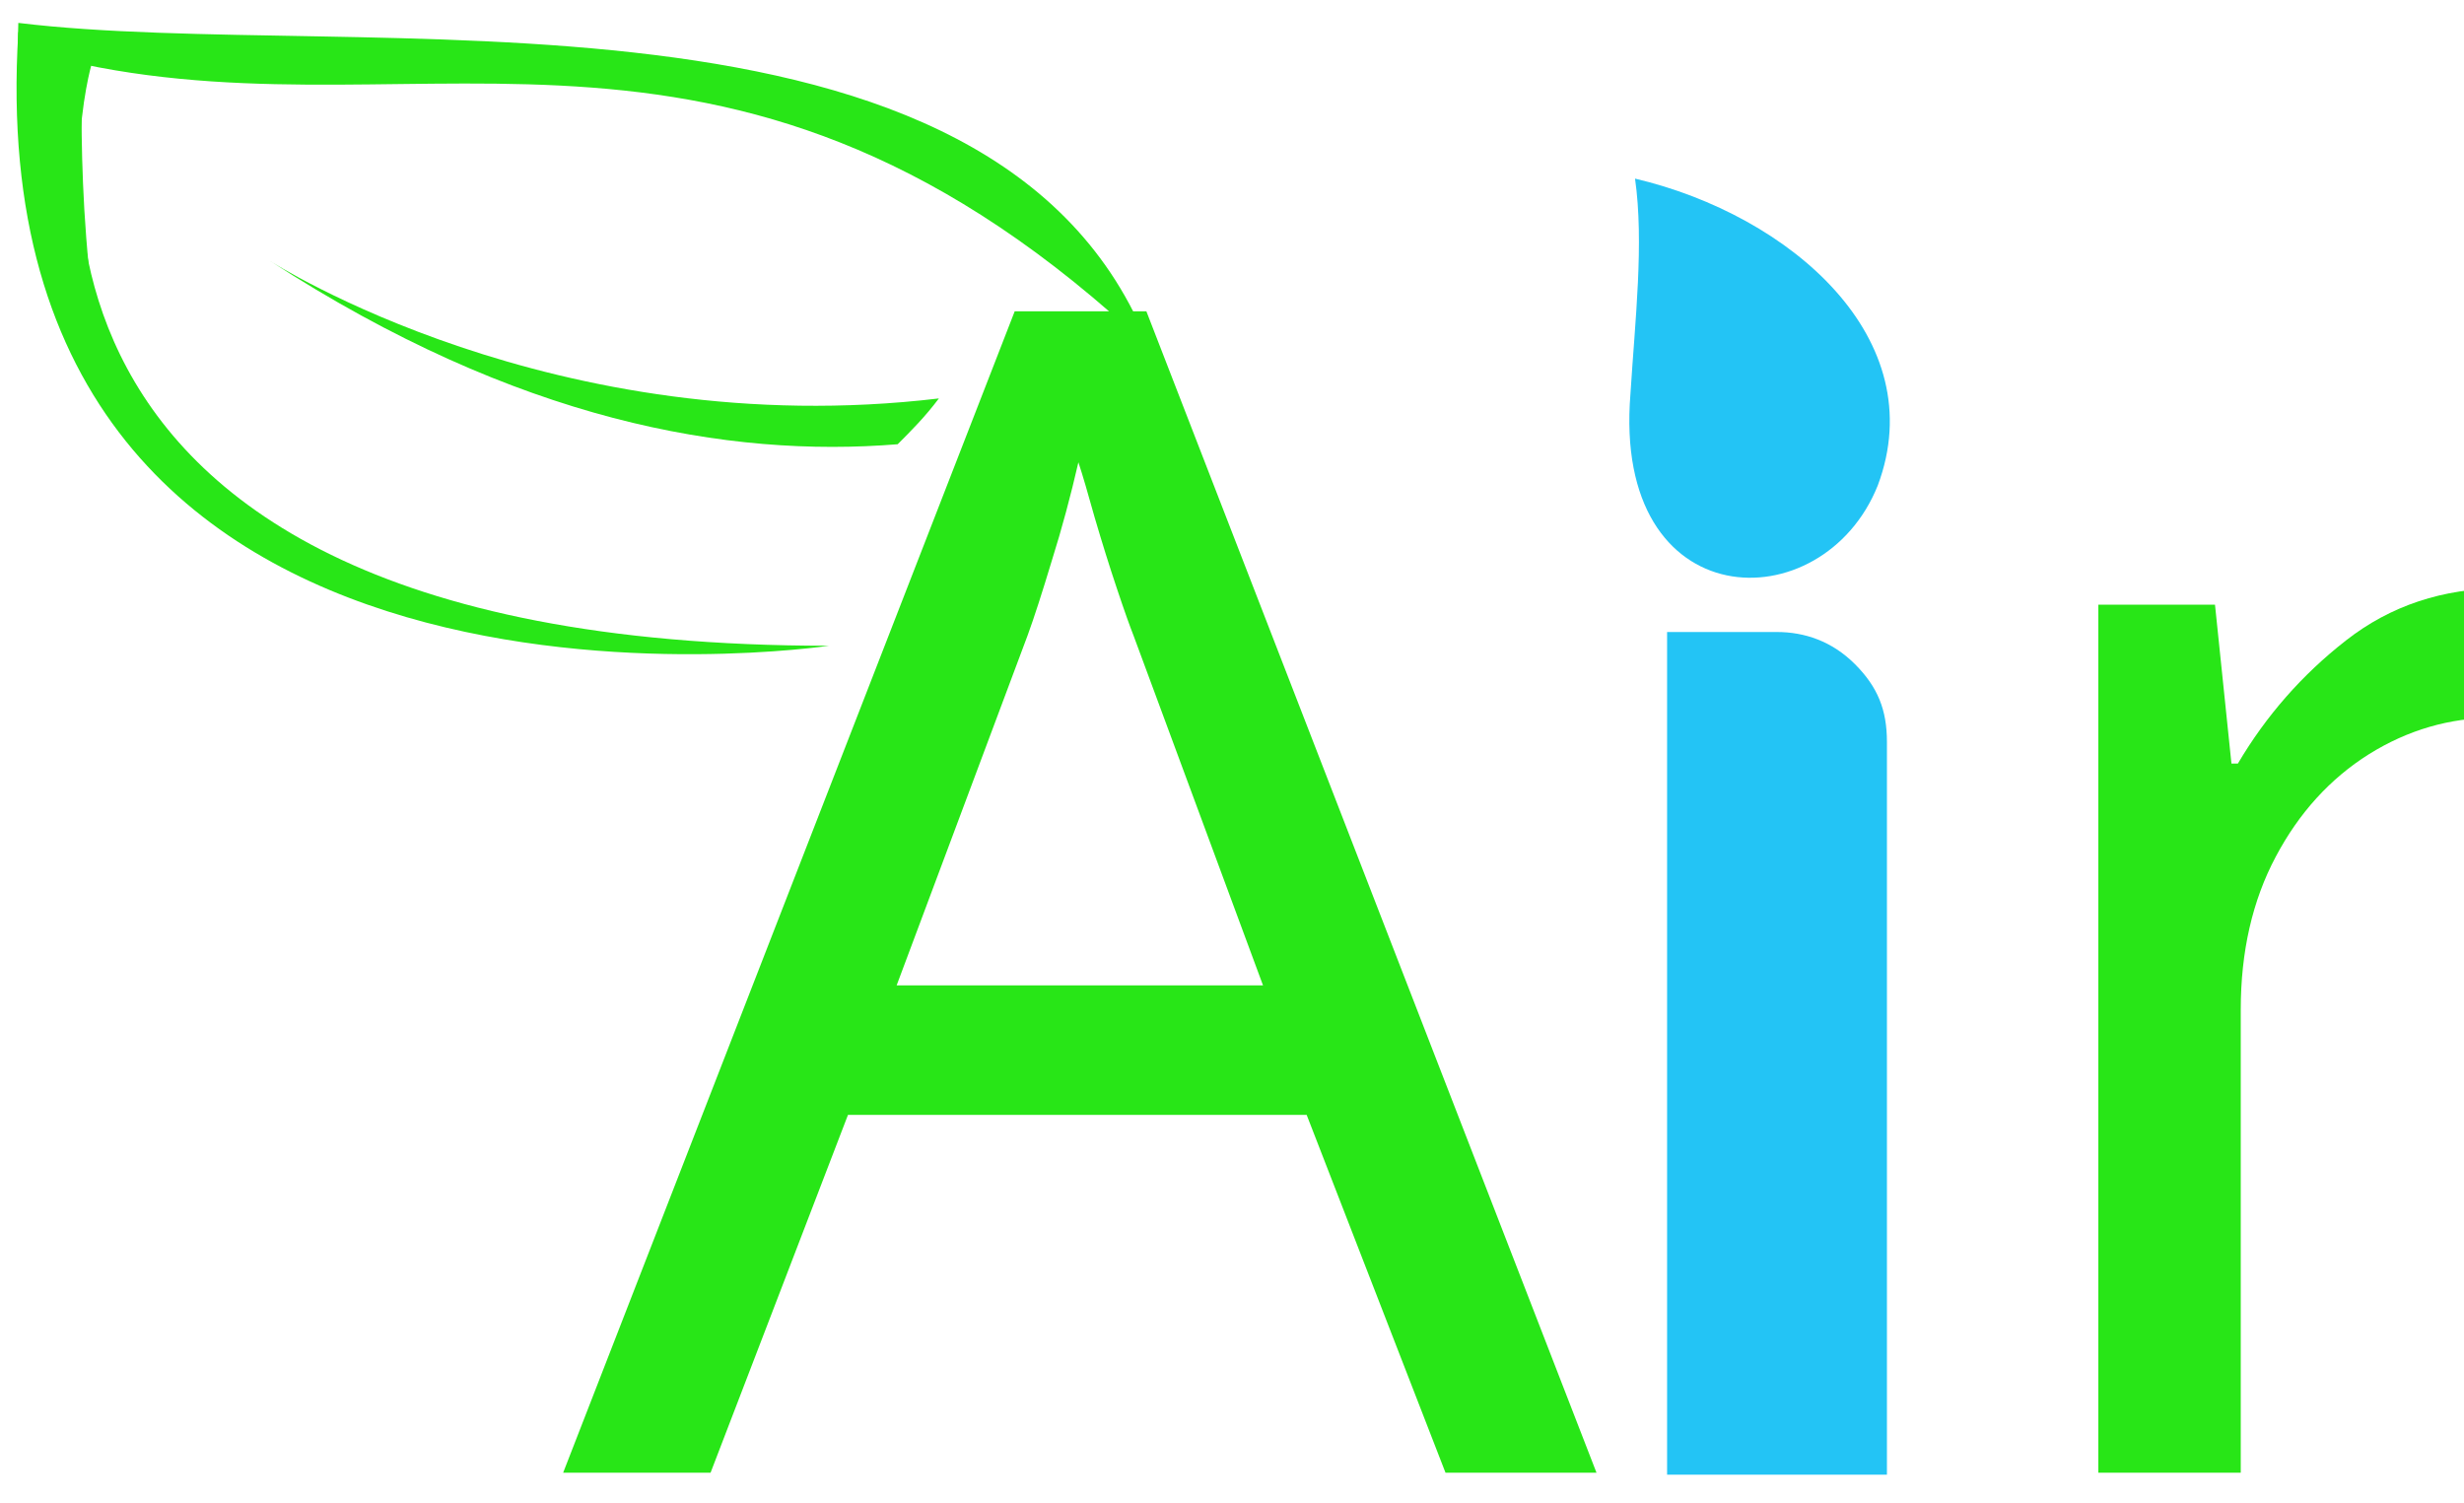
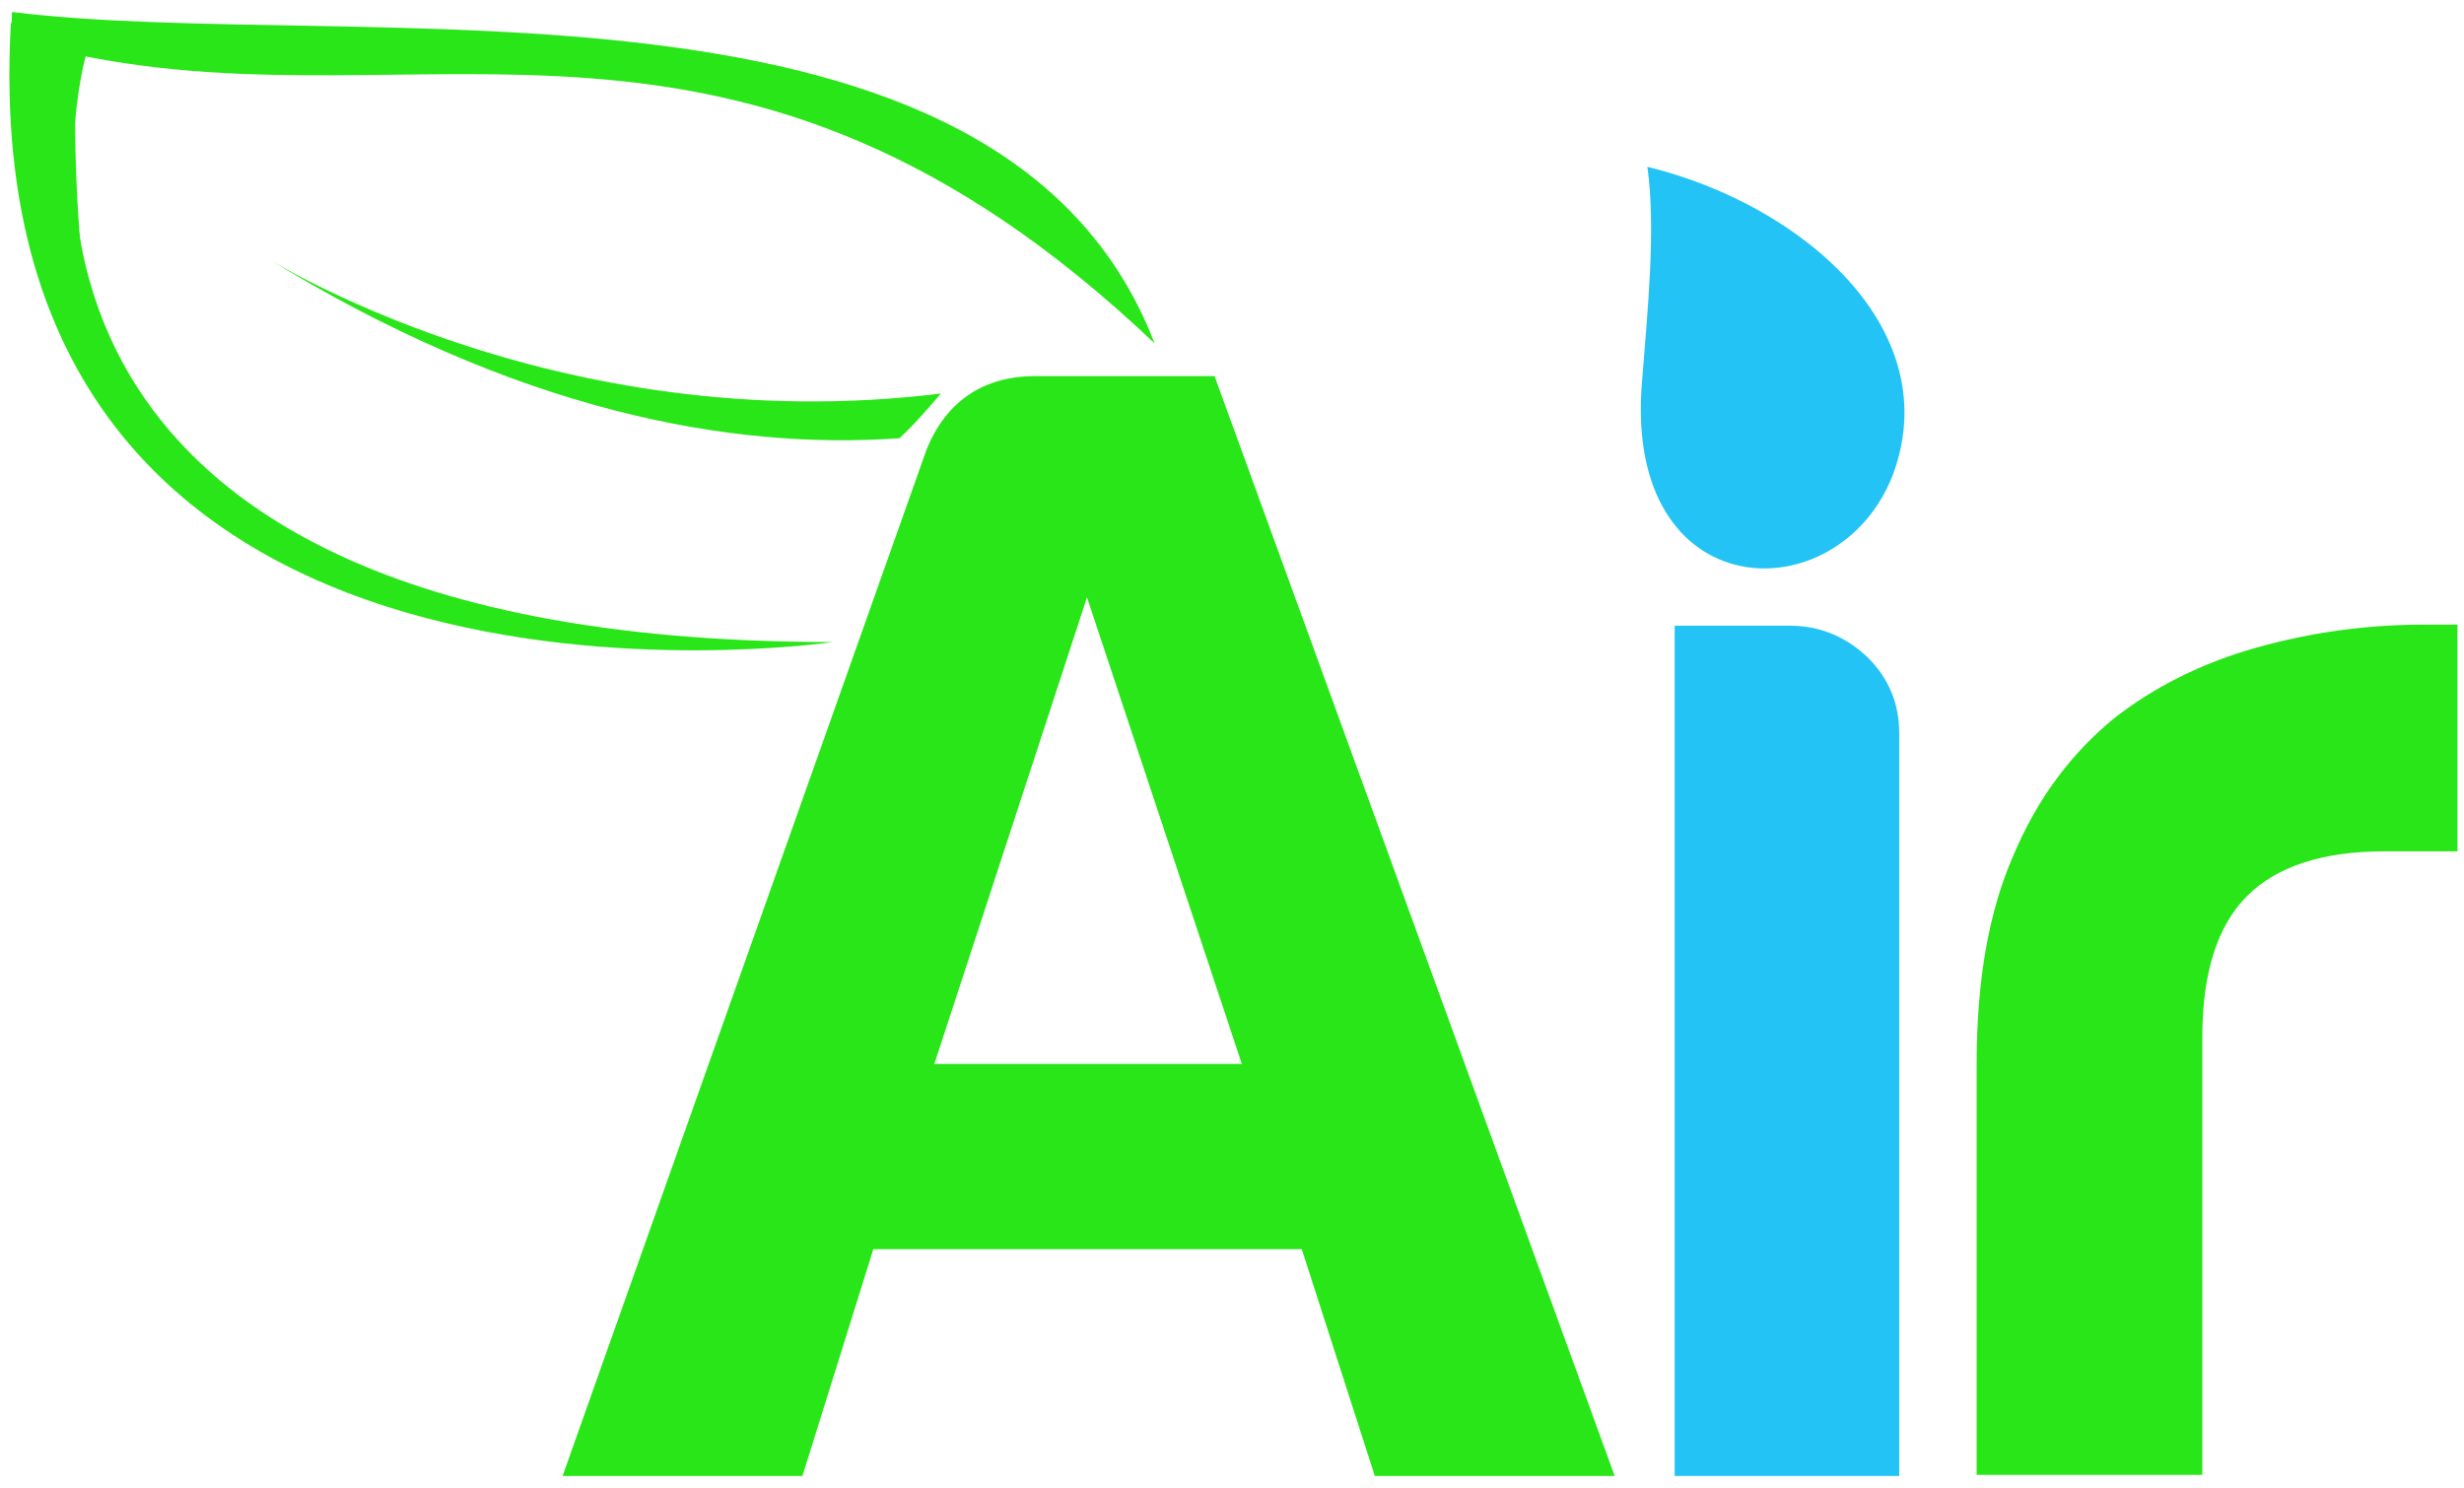
- <svg xmlns="http://www.w3.org/2000/svg" version="1.1" id="Layer_1" x="0px" y="0px" viewBox="0 0 53.8 32.8" style="enable-background:new 0 0 53.8 32.8;" xml:space="preserve">
+ <svg xmlns="http://www.w3.org/2000/svg" version="1.1" id="Layer_1" x="0px" y="0px" viewBox="0 0 226 136.5" style="enable-background:new 0 0 226 136.5;" xml:space="preserve">
  <style type="text/css">
	.st0{fill:#28E617;}
- 	.st1{font-family:'Harabara';}
- 	.st2{font-size:35.362px;}
- 	.st3{fill-rule:evenodd;clip-rule:evenodd;fill:#23C4F5;}
- 	.st4{fill-rule:evenodd;clip-rule:evenodd;fill:#28E617;}
+ 	.st1{fill-rule:evenodd;clip-rule:evenodd;fill:#23C4F5;}
+ 	.st2{fill-rule:evenodd;clip-rule:evenodd;fill:#28E617;}
</style>
  <g>
-     <text transform="matrix(1 0 0 1 12.2961 32.1566)" class="st0 st1 st2">A</text>
-     <path class="st3" d="M36.3,13.8h2.5c0.6,0,1.2,0.2,1.7,0.7c0.5,0.5,0.7,1,0.7,1.7v16h-4.8V13.8z" />
-     <text transform="matrix(1 0 0 1 42.8161 32.1566)" class="st0 st1 st2">r</text>
-     <path class="st4" d="M19.6,9.7c0.3-0.3,0.6-0.6,0.9-1c-8.4,1-14.6-3-14.6-3C11.3,9.2,15.9,10,19.6,9.7z" />
-     <path class="st3" d="M35.7,3.9c0.2,1.4,0,3.1-0.1,4.7c-0.4,4.9,4.2,5,5.4,2C42.2,7.4,39.1,4.7,35.7,3.9z" />
    <g>
-       <path class="st4" d="M2.5,9c0,0-2.3-2.3-2.1-8.5c7.4,0.9,21.4-1.4,24.7,7.1c-9-8.5-15.7-4.6-23.3-6.2C1.8,1.4,1.6,5.8,2.5,9z" />
-       <path class="st4" d="M2,1.4c0,0-3.7,12.7,16.1,12.7c0,0-18.7,2.8-17.7-13.4L2,1.4z" />
+       <path class="st0" d="M95,34.5h16.4l36.7,100.9h-22l-6.7-20.8H80.1l-6.5,20.8h-22l33.4-94.2C86.8,36.8,90.2,34.5,95,34.5z     M99.7,54.8L85.7,97.6h28.2L99.7,54.8z" />
+     </g>
+     <path class="st1" d="M153.6,57.4h10.6c2.7,0,5.1,1,7.1,2.9c2,2,2.9,4.3,2.9,7v68.1h-20.6V57.4z" />
+     <g>
+       <path class="st0" d="M181.3,135.5V97.6c0-7.6,1.1-14,3.4-19.2c2.2-5.2,5.3-9.3,9.2-12.5c3.7-2.9,8.1-5.1,13.1-6.5    c5-1.4,10.1-2.1,15.4-2.1c0.4,0,0.9,0,1.5,0c0.6,0,1.1,0,1.5,0v20.8h-6.7c-5.7,0-9.9,1.4-12.6,4.1c-2.7,2.7-4.1,7-4.1,12.9v40.2    H181.3z" />
+     </g>
+     <path class="st2" d="M82.5,40.2c1.4-1.3,2.6-2.7,3.8-4.1c-35.5,4.4-62.1-12.6-62.1-12.6C47.4,37.8,67.1,41.3,82.5,40.2z" />
+     <path class="st1" d="M151.1,15.3c0.8,5.8,0,13.3-0.5,19.8c-1.7,20.7,18,21.3,23,8.5C178.6,30.3,165.4,18.8,151.1,15.3z" />
+     <g>
+       <path class="st2" d="M9.9,37.3c0,0-9.8-9.8-8.8-36.2c31.6,3.9,90.8-6,104.8,30.4C67.7-4.8,39.3,11.8,7,5C7,5,6,23.6,9.9,37.3z" />
+       <path class="st2" d="M7.9,5c0,0-15.7,53.9,68.5,53.9c0,0-79.3,11.7-75.4-56.8L7.9,5z" />
    </g>
  </g>
</svg>
